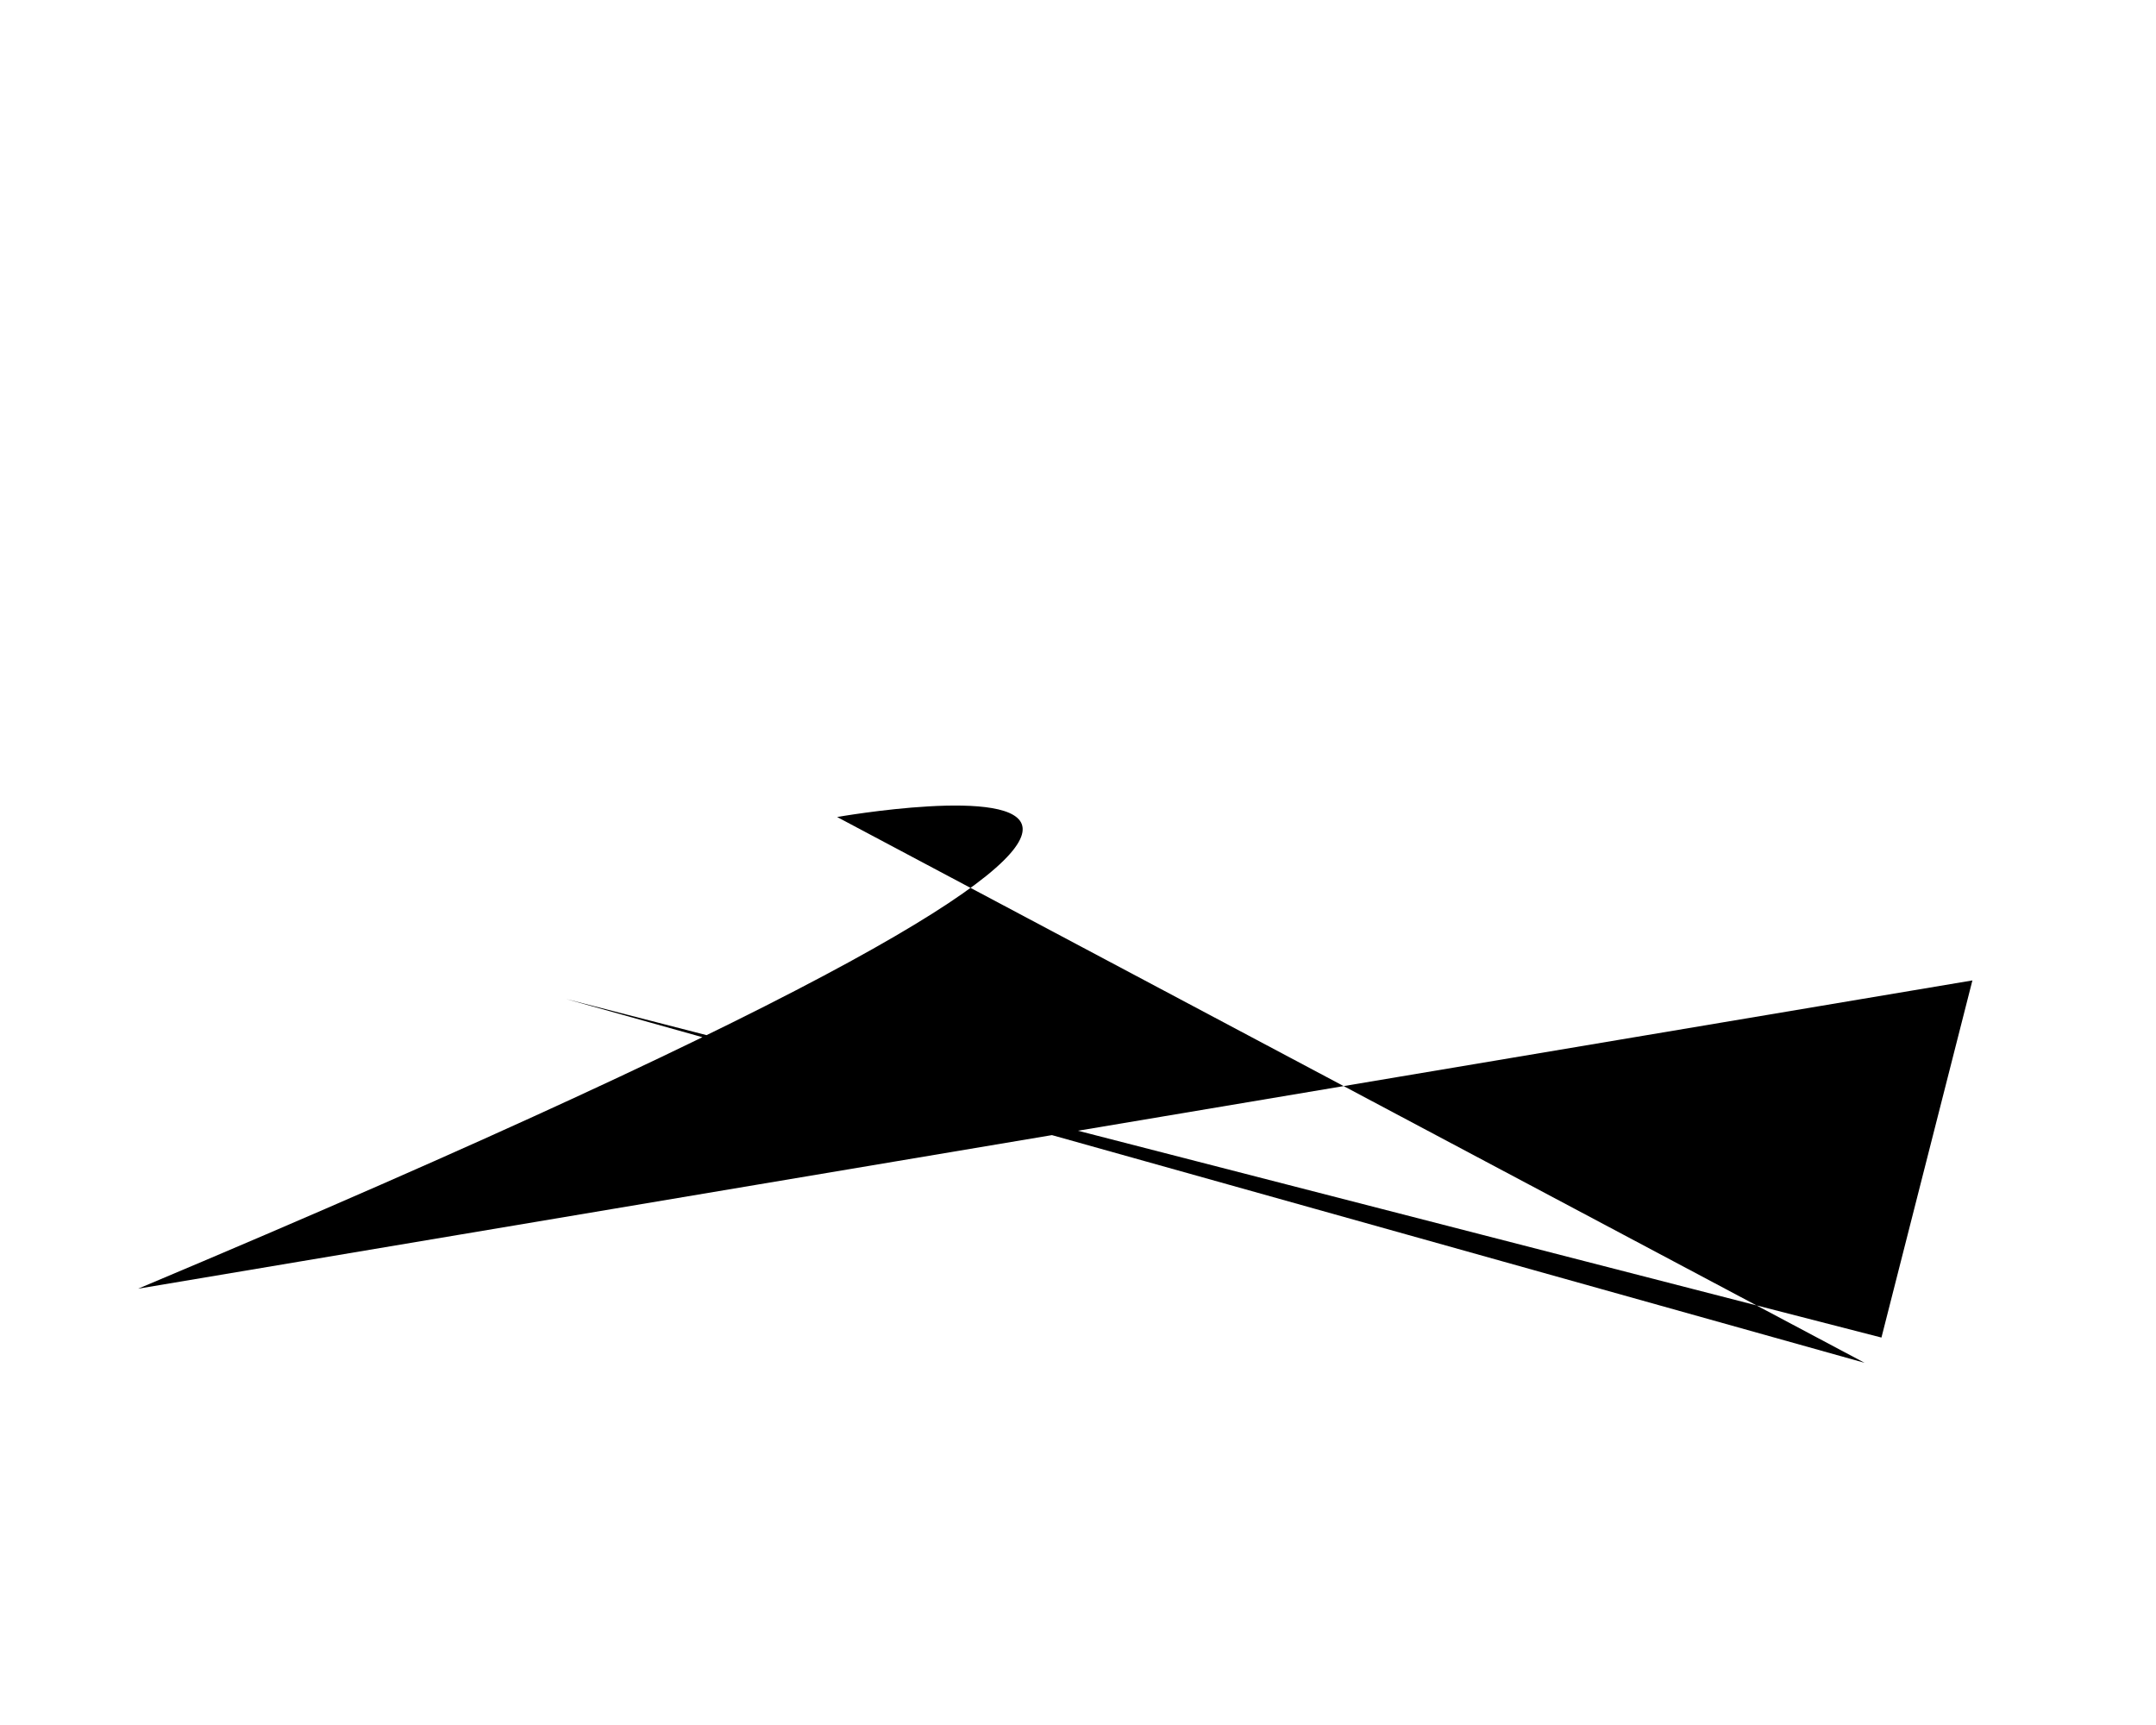
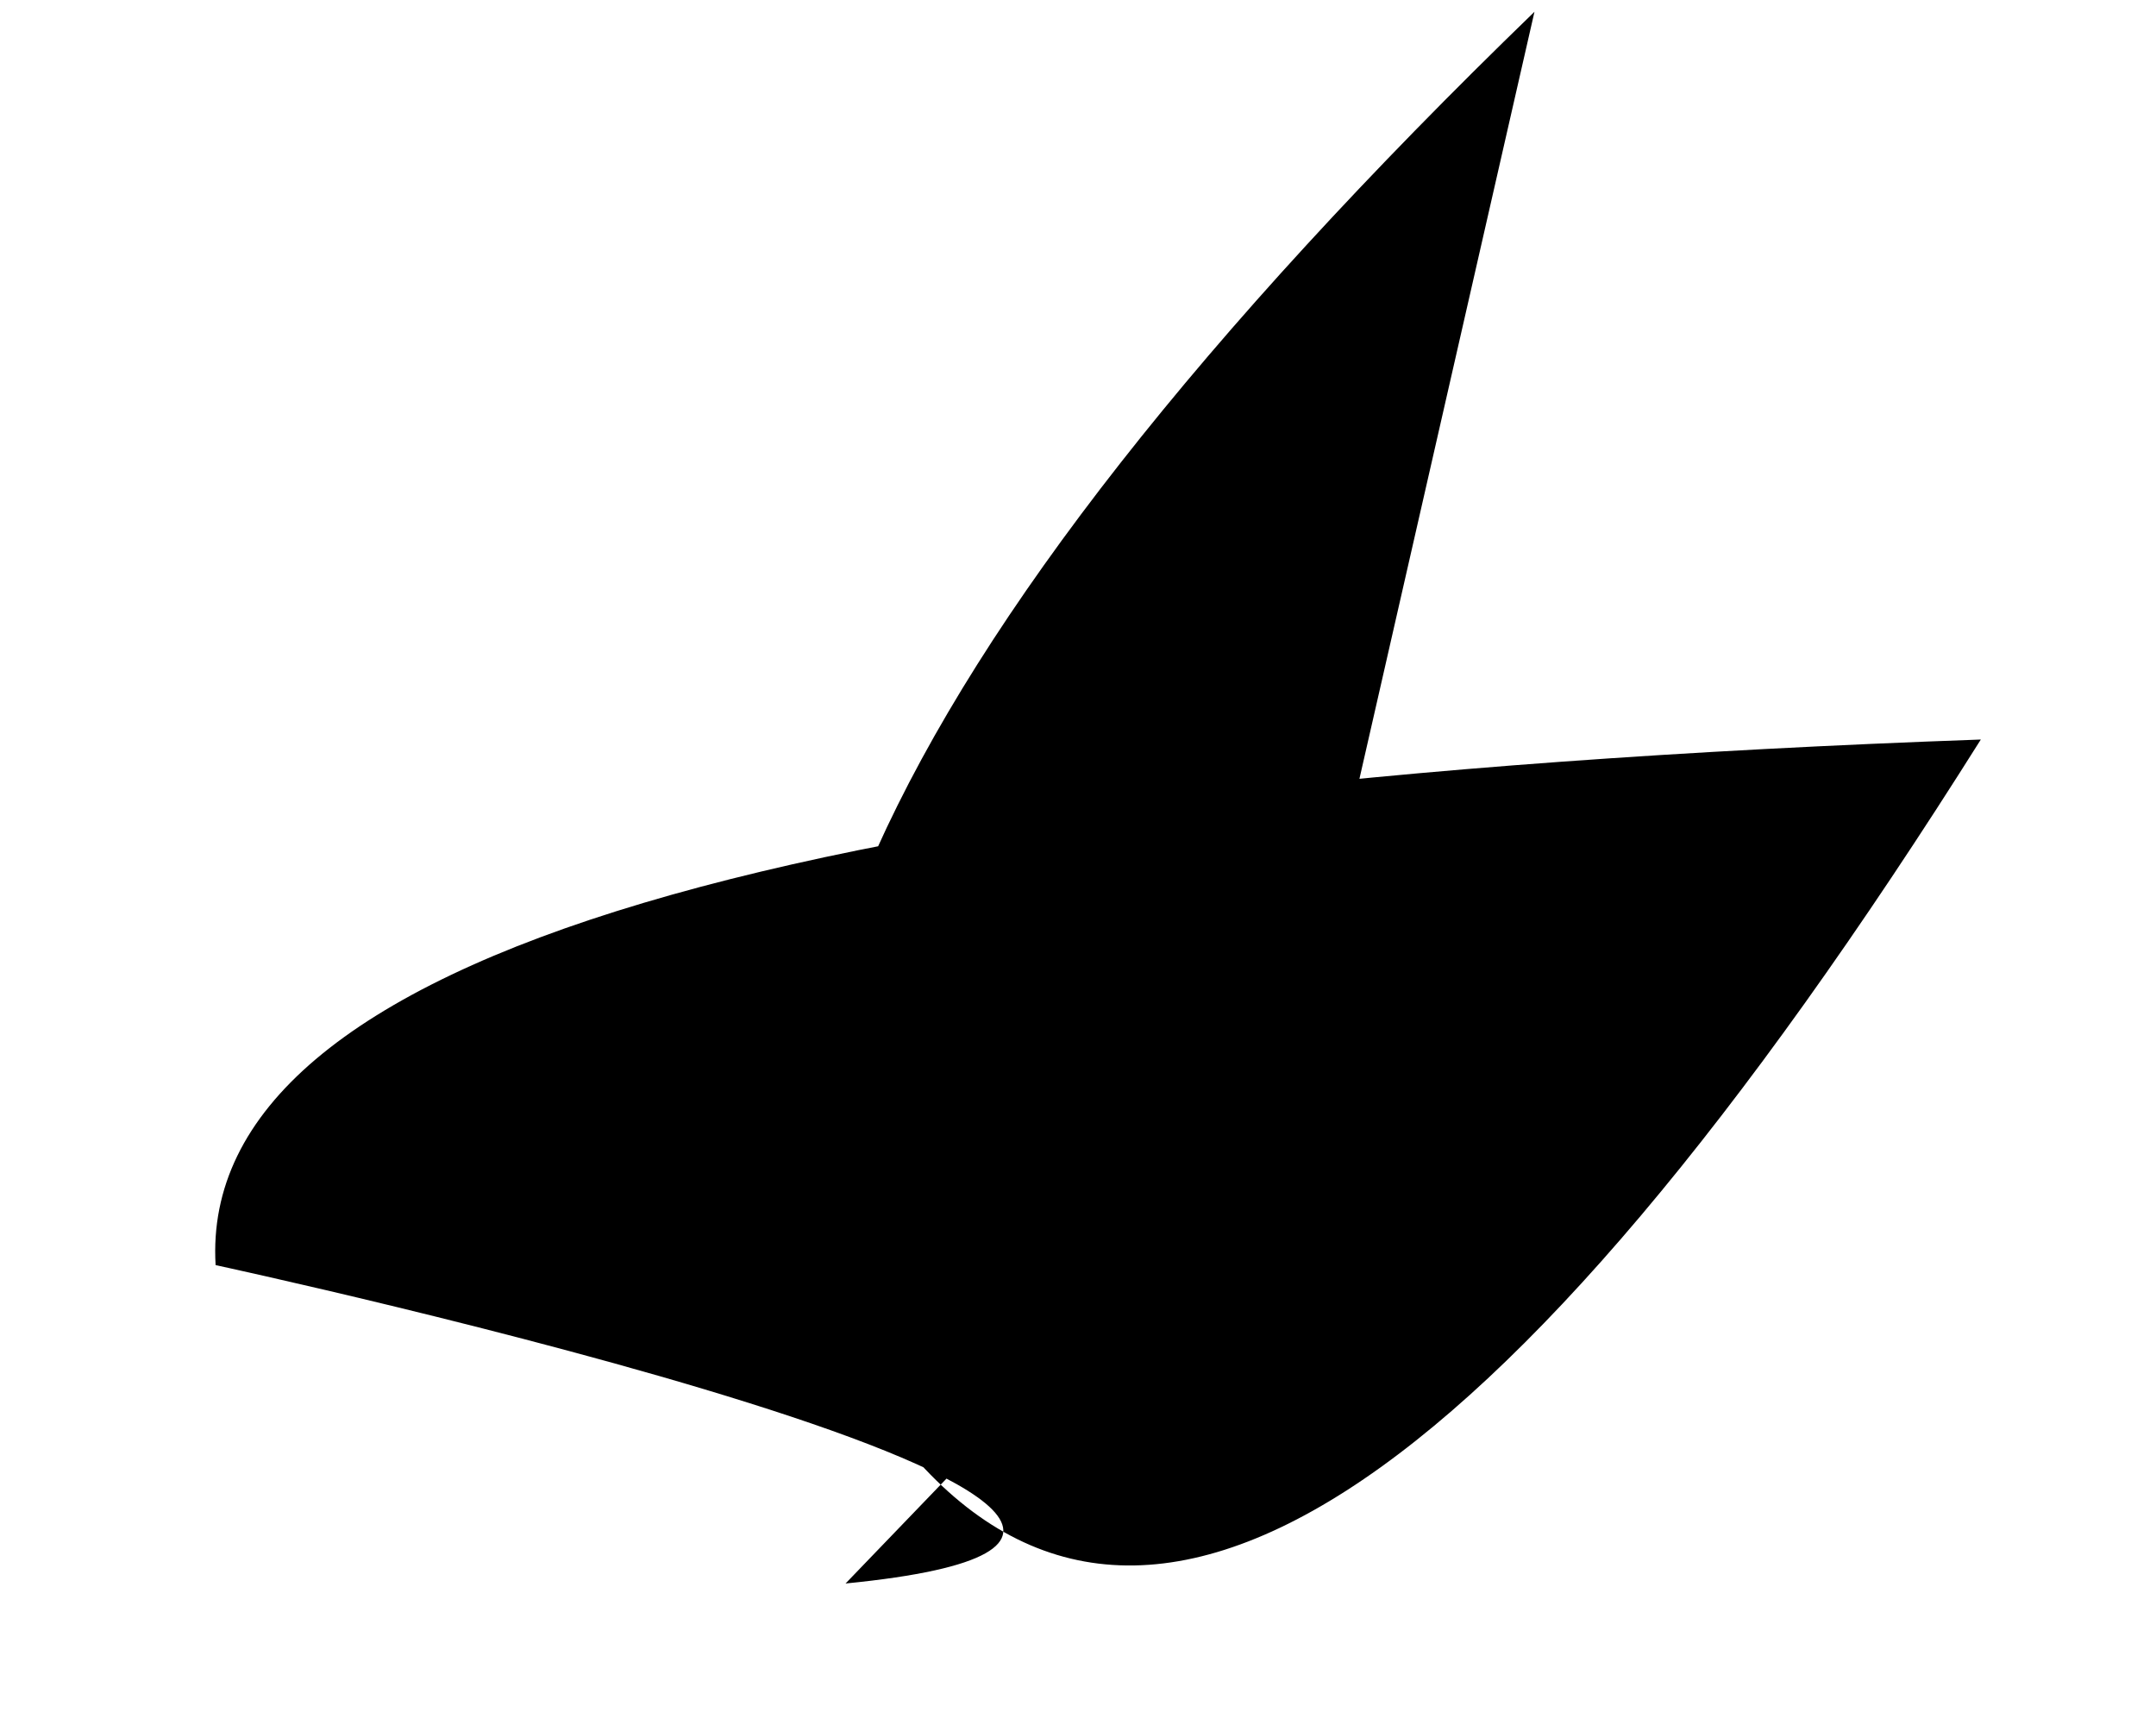
<svg xmlns="http://www.w3.org/2000/svg" baseProfile="tiny" height="1024" version="1.2" width="1280">
  <defs />
-   <path d="M 1107 809 L 497 485 S 929 409 82 765 L 1171 582 L 1117 794 T 336 593" />
+   <path d="M 759 673 L 911 7 Q 319 580 532 852 T 1176 439 Q 112 477 128 751 S 847 906 502 940" />
</svg>
